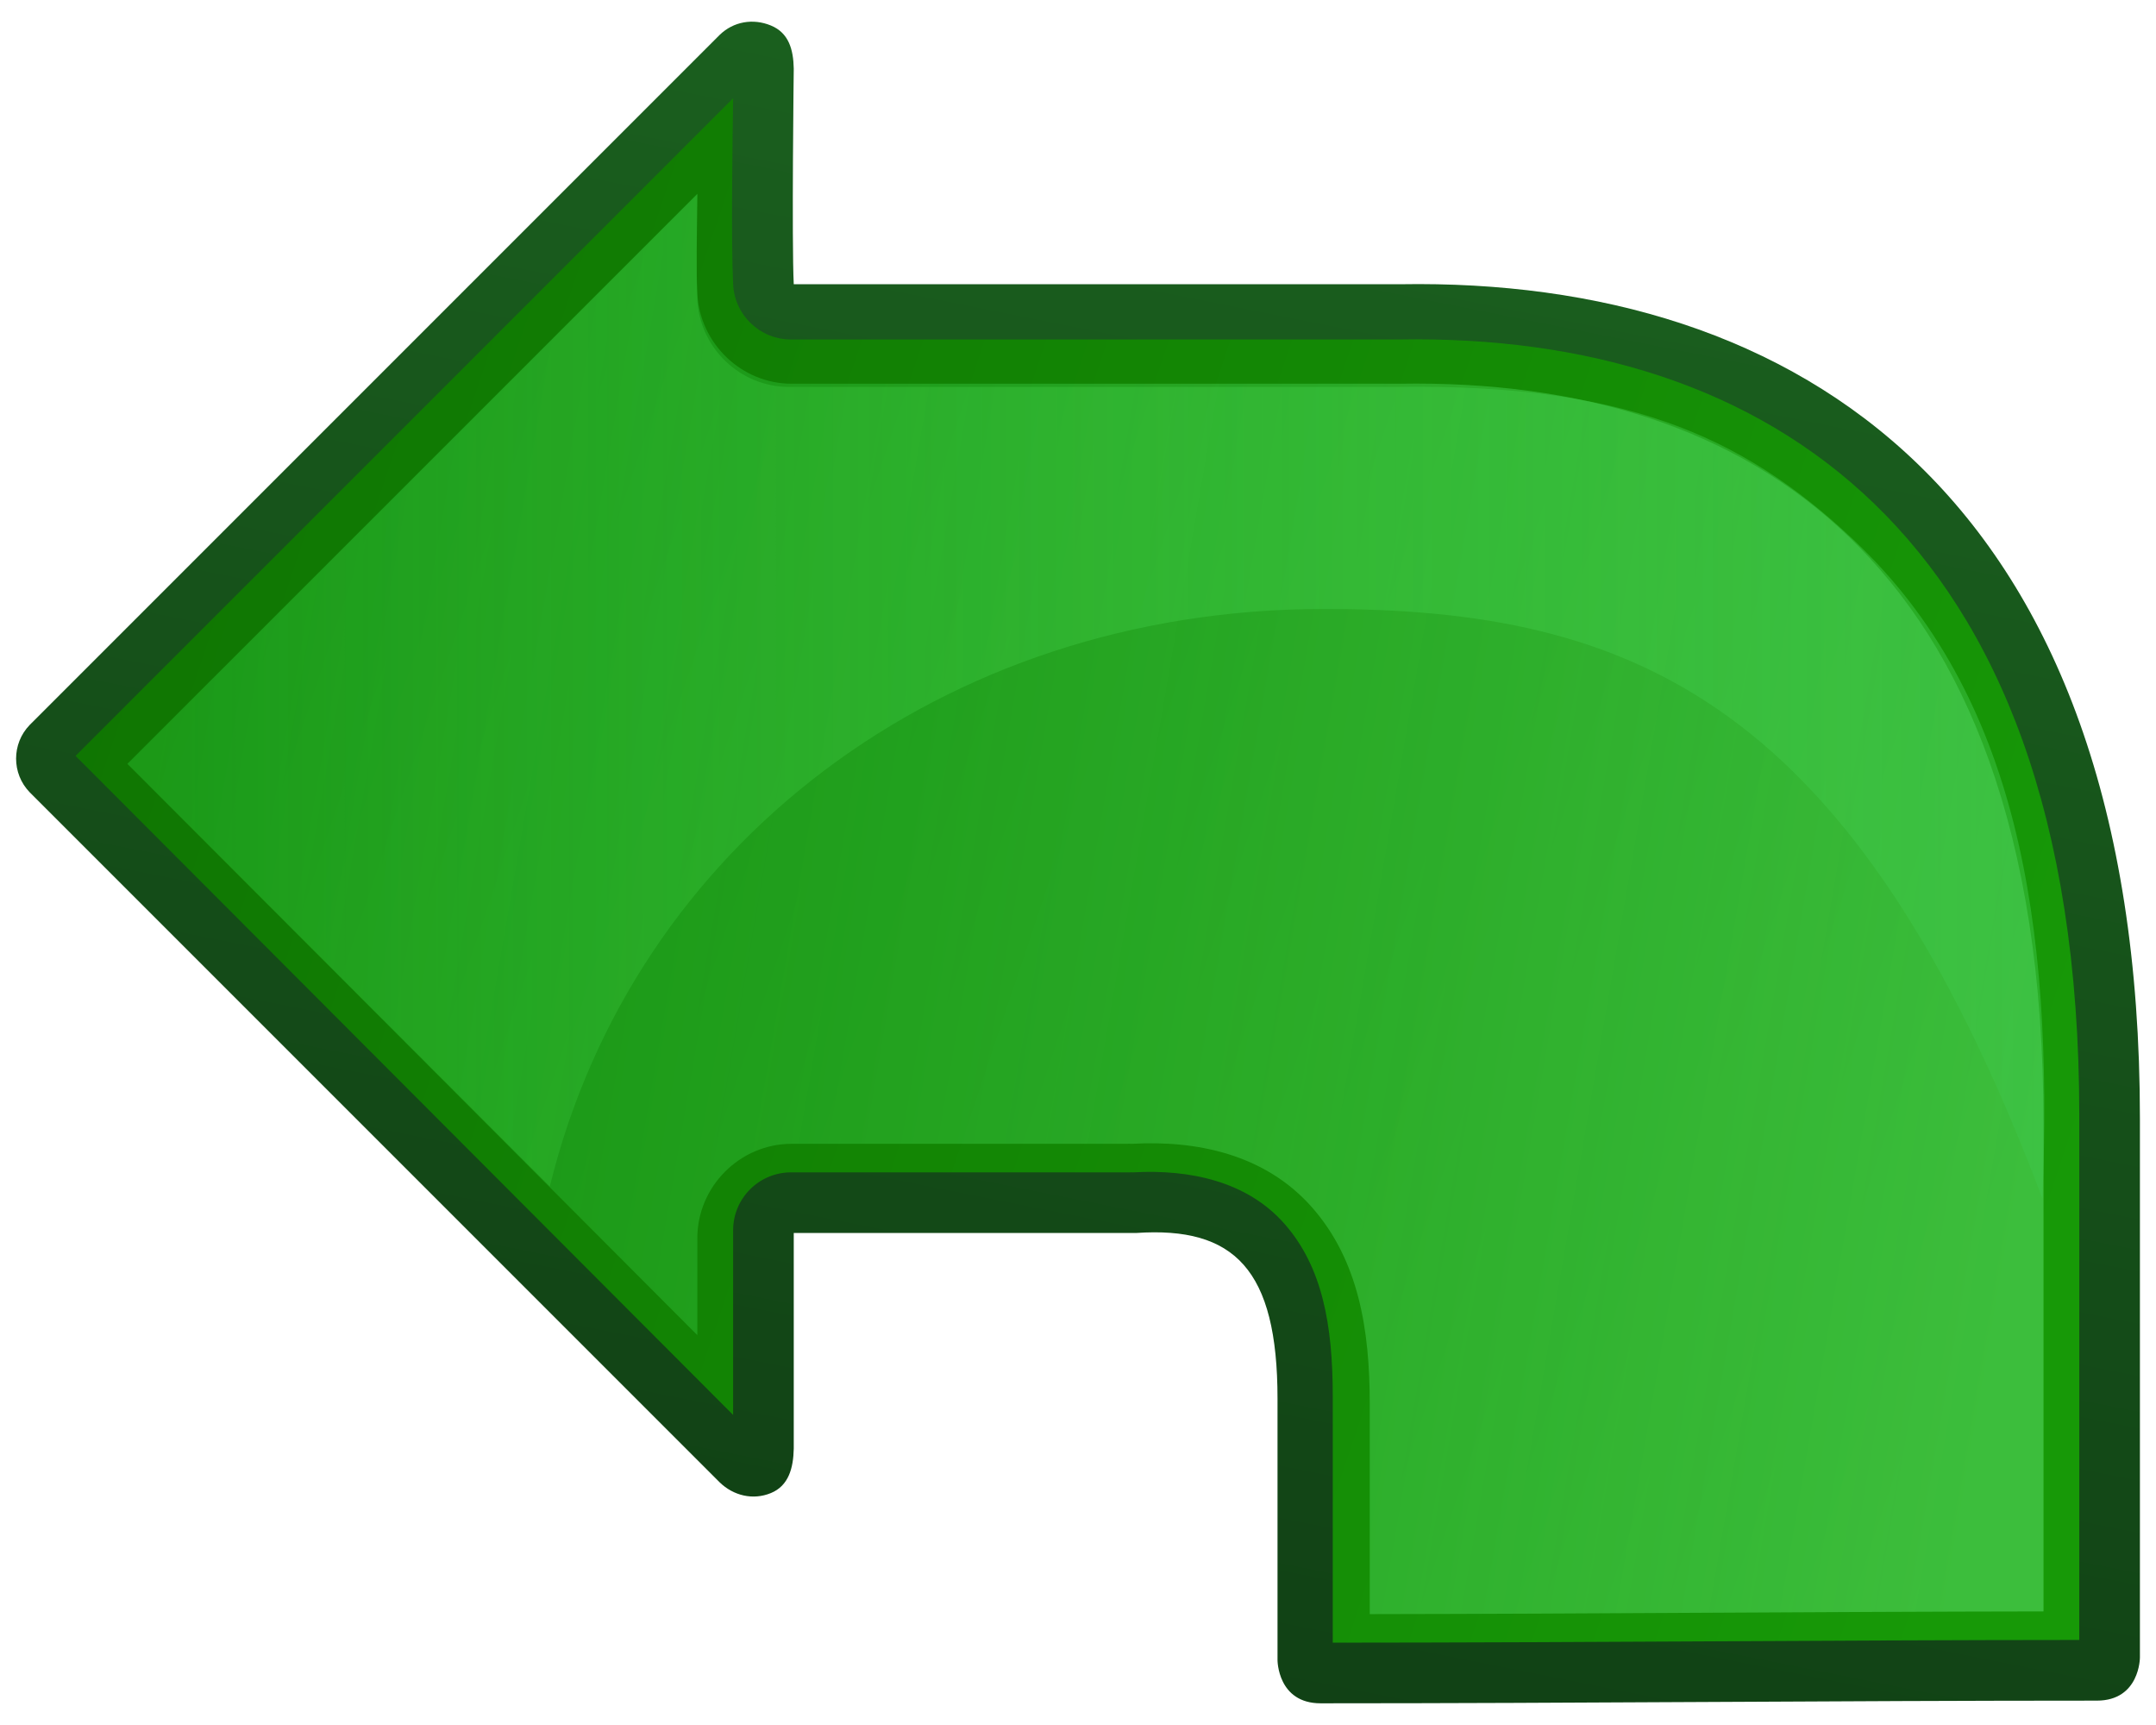
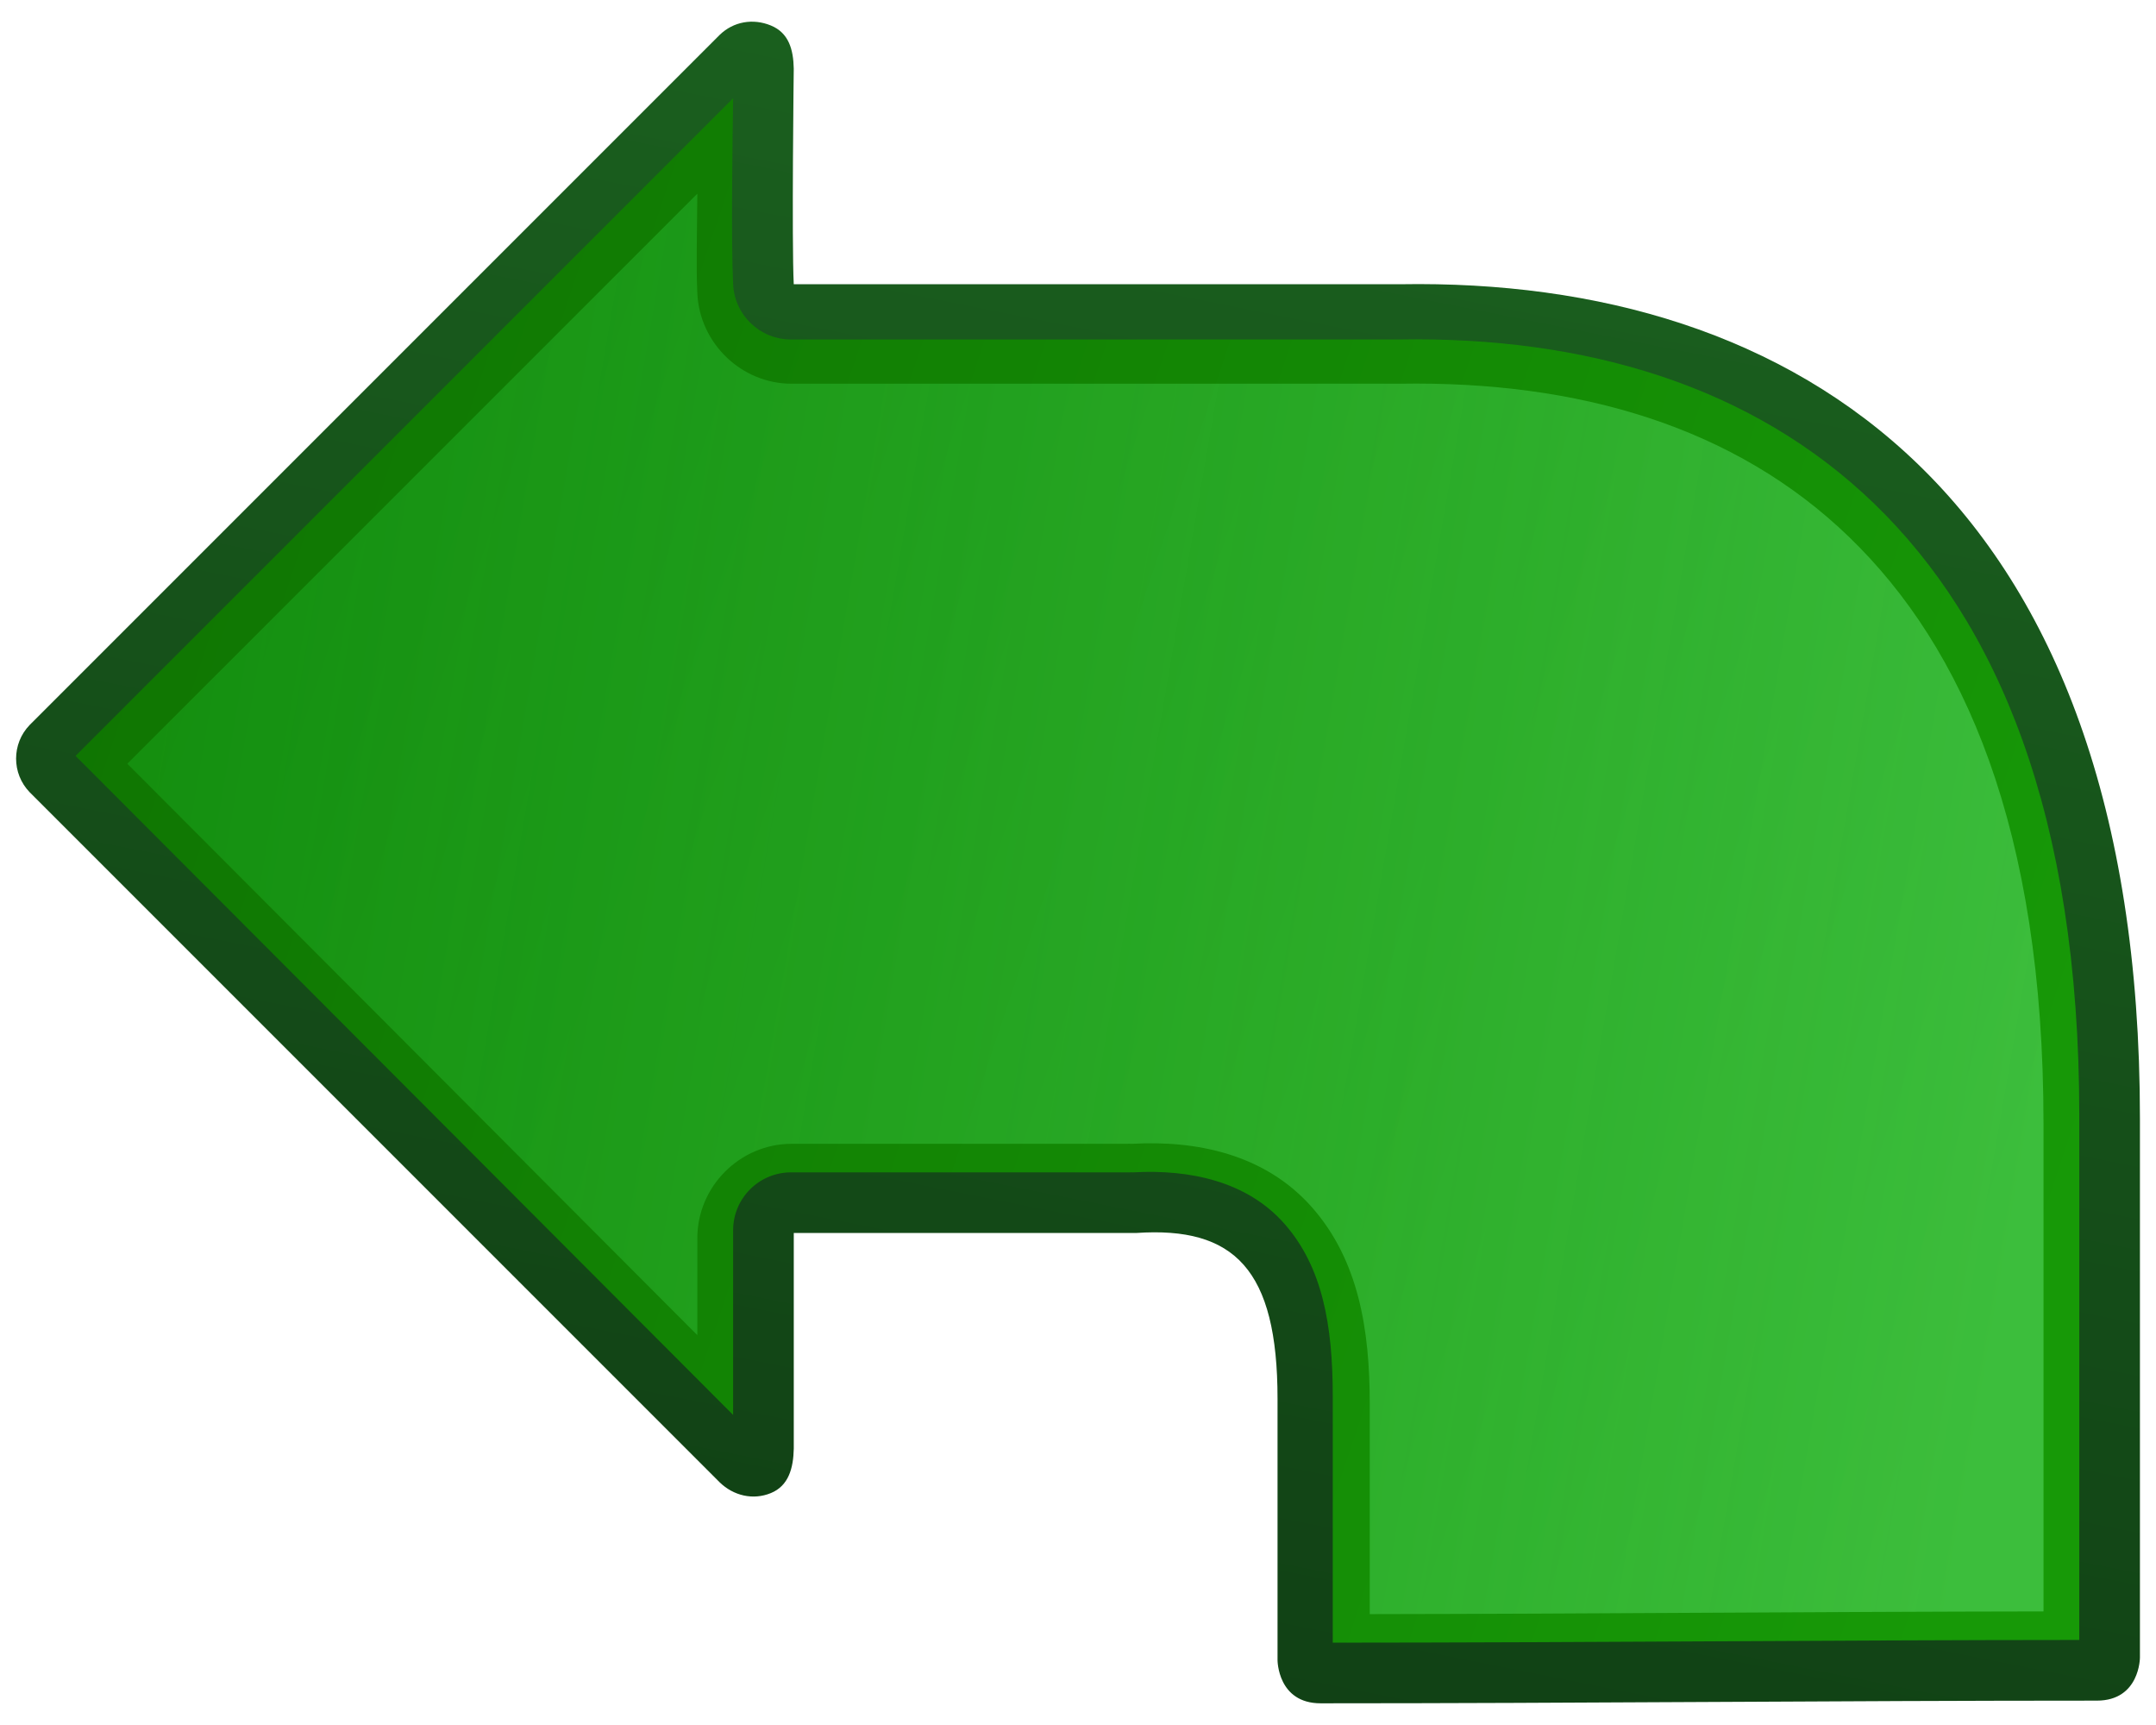
<svg xmlns="http://www.w3.org/2000/svg" id="svg2" viewBox="0 0 50 40" version="1.0">
  <defs id="defs4">
-     <linearGradient id="linearGradient2520" y2="42.613" gradientUnits="userSpaceOnUse" x2="44.702" gradientTransform="matrix(0 1 -1 0 63.627 7.4347)" y1="34.687" x1="5.068">
+     <linearGradient id="linearGradient2520" y2="42.613" gradientUnits="userSpaceOnUse" x2="44.702" gradientTransform="matrix(0,1,-1,0,63.627,-4.5653)" y1="34.687" x1="5.068">
      <stop id="stop2129" style="stop-color:#1b611f" offset="0" />
      <stop id="stop2131" style="stop-color:#103f14" offset="1" />
    </linearGradient>
-     <linearGradient id="linearGradient2522" y2="62.81" gradientUnits="userSpaceOnUse" x2="16.504" gradientTransform="matrix(0 1 -1 0 63.627 7.4347)" y1="15.406" x1="32.382">
+     <linearGradient id="linearGradient2522" y2="62.81" gradientUnits="userSpaceOnUse" x2="16.504" gradientTransform="matrix(0,1,-1,0,63.627,-4.5653)" y1="15.406" x1="32.382">
      <stop id="stop1354" style="stop-color:#179907" offset="0" />
      <stop id="stop1356" style="stop-color:#0f7402" offset="1" />
    </linearGradient>
-     <linearGradient id="linearGradient2524" y2="62.974" gradientUnits="userSpaceOnUse" x2="20.353" gradientTransform="matrix(0 1 -1 0 63.641 7.6164)" y1="16.25" x1="28.414">
+     <linearGradient id="linearGradient2524" y2="62.974" gradientUnits="userSpaceOnUse" x2="20.353" gradientTransform="matrix(0,1,-1,0,63.641,-4.3836)" y1="16.25" x1="28.414">
      <stop id="stop1408" style="stop-color:#56d760;stop-opacity:.589" offset="0" />
      <stop id="stop1410" style="stop-color:#18b01f;stop-opacity:.392" offset="1" />
    </linearGradient>
-     <linearGradient id="linearGradient2526" y2="59.484" gradientUnits="userSpaceOnUse" x2="23.255" gradientTransform="matrix(0 1 -1 0 63.703 7.1282)" y1="16.125" x1="23.255">
-       <stop id="stop1418" style="stop-color:#3ec549;stop-opacity:.508" offset="0" />
-       <stop id="stop1420" style="stop-color:#4fe756;stop-opacity:.117" offset="1" />
-     </linearGradient>
  </defs>
  <g id="layer1">
-     <g id="g2514" transform="translate(3.2246e-8 -12)">
-       <path id="path1388" style="fill:url(#linearGradient2520)" d="m32.471 18.591h-14.063c-0.049-1 0-5 0-5-0.009-0.447-0.117-0.83-0.531-1s-0.867-0.093-1.188 0.219l-16 16c-0.421 0.435-0.421 1.127 0 1.562l16 16c0.321 0.312 0.774 0.42 1.188 0.25 0.414-0.169 0.522-0.584 0.531-1.031v-5h7.938c2.281-0.156 3.281 0.844 3.281 3.844v6.062s0 1 1 1c6 0 12-0.062 18-0.062 1 0 1-1 1-1v-12.5c0-14.5-8-19.5-17.156-19.344z" />
-       <path id="path2147" style="fill:url(#linearGradient2522)" d="m48.221 37.872c0-7.003-1.917-11.445-4.75-14.187-2.834-2.743-6.705-3.887-11.032-3.813h-0.031-14.062c-0.719 0.001-1.311-0.563-1.344-1.281-0.05-1.031-0.012-3.439 0-4.313l-15.25 15.25 15.25 15.282v-4.282c0-0.742 0.602-1.343 1.344-1.343h7.843c0.032-0.002 0.062 0.001 0.094 0 1.318-0.073 2.637 0.211 3.5 1.187 0.884 1 1.125 2.351 1.125 4v5.719c5.762-0.002 11.533-0.06 17.313-0.063v-12.156z" />
-       <path id="path1412" style="fill:url(#linearGradient2524)" d="m47.391 38.054c0-6.849-1.857-11.036-4.5-13.594-2.642-2.557-6.268-3.633-10.438-3.562h-0.031-14.063c-1.161 0.001-2.133-0.934-2.187-2.094-0.029-0.594-0.007-1.421 0-2.313l-13.219 13.219 13.219 13.25v-2.25c0-1.198 0.989-2.187 2.187-2.187h7.782c0.068-0.005 0.045-0.001 0.062 0 0.018 0 0.096-0.002 0.063 0 1.469-0.082 3.064 0.233 4.156 1.468 1.083 1.226 1.344 2.831 1.344 4.563v4.875c5.197-0.007 10.405-0.056 15.625-0.063v-11.312z" />
-       <path id="path4351" style="fill:url(#linearGradient2526)" d="m47.365 39.79c0.266-6.44-0.593-11.681-4.352-15.246-2.682-2.544-5.504-3.643-10.622-3.572h-0.032-14.062c-1.13 0.001-2.073-0.903-2.125-2.031-0.031-0.624-0.012-1.545 0-2.438l-13.214 13.214 9.793 9.794c1.932-7.883 9.08-13.39 17.952-13.39 7.152 0 12.298 2.105 16.662 13.669z" />
-     </g>
+     <path d="m 32.471,6.591 -14.063,0 c -0.049,-1 0,-5 0,-5 -0.009,-0.447 -0.117,-0.83 -0.531,-1 C 17.463,0.421 17.01,0.498 16.689,0.81 l -16,16 c -0.421,0.435 -0.421,1.127 4.3e-4,1.562 l 16,16 c 0.321,0.312 0.774,0.42 1.188,0.25 0.414,-0.169 0.522,-0.584 0.531,-1.031 l 0,-5 7.938,0 c 2.281,-0.156 3.281,0.844 3.281,3.844 l 0,6.062 c 0,0 0,1 1,1 6,0 12,-0.062 18,-0.062 1,0 1,-1 1,-1 l 0,-12.5 c 0,-14.5 -8,-19.5 -17.156,-19.344 z" style="fill:url(#linearGradient2520)" id="path1388" />
+     <path d="m 48.221,25.872 c 0,-7.003 -1.917,-11.445 -4.75,-14.187 C 40.637,8.942 36.766,7.798 32.439,7.872 l -0.031,0 -14.062,0 C 17.627,7.873 17.035,7.309 17.002,6.591 16.952,5.56 16.99,3.152 17.002,2.278 l -15.25,15.25 15.25,15.282 0,-4.282 c 0,-0.742 0.602,-1.343 1.344,-1.343 l 7.843,0 c 0.032,-0.002 0.062,0.001 0.094,0 1.318,-0.073 2.637,0.211 3.5,1.187 0.884,1 1.125,2.351 1.125,4 l 0,5.719 c 5.762,-0.002 11.533,-0.06 17.313,-0.063 l 0,-12.156 z" style="fill:url(#linearGradient2522)" id="path2147" />
+     <path d="m 47.391,26.054 c 0,-6.849 -1.857,-11.036 -4.5,-13.594 C 40.249,9.903 36.623,8.827 32.453,8.898 l -0.031,0 -14.063,0 C 17.198,8.899 16.226,7.964 16.172,6.804 16.143,6.21 16.165,5.383 16.172,4.491 L 2.953,17.71 l 13.219,13.25 0,-2.25 c 0,-1.198 0.989,-2.187 2.187,-2.187 l 7.782,0 c 0.068,-0.005 0.045,-0.001 0.062,0 0.018,0 0.096,-0.002 0.063,0 1.469,-0.082 3.064,0.233 4.156,1.468 1.083,1.226 1.344,2.831 1.344,4.563 l 0,4.875 c 5.197,-0.007 10.405,-0.056 15.625,-0.063 l 0,-11.312 z" style="fill:url(#linearGradient2524)" id="path1412" />
  </g>
</svg>
